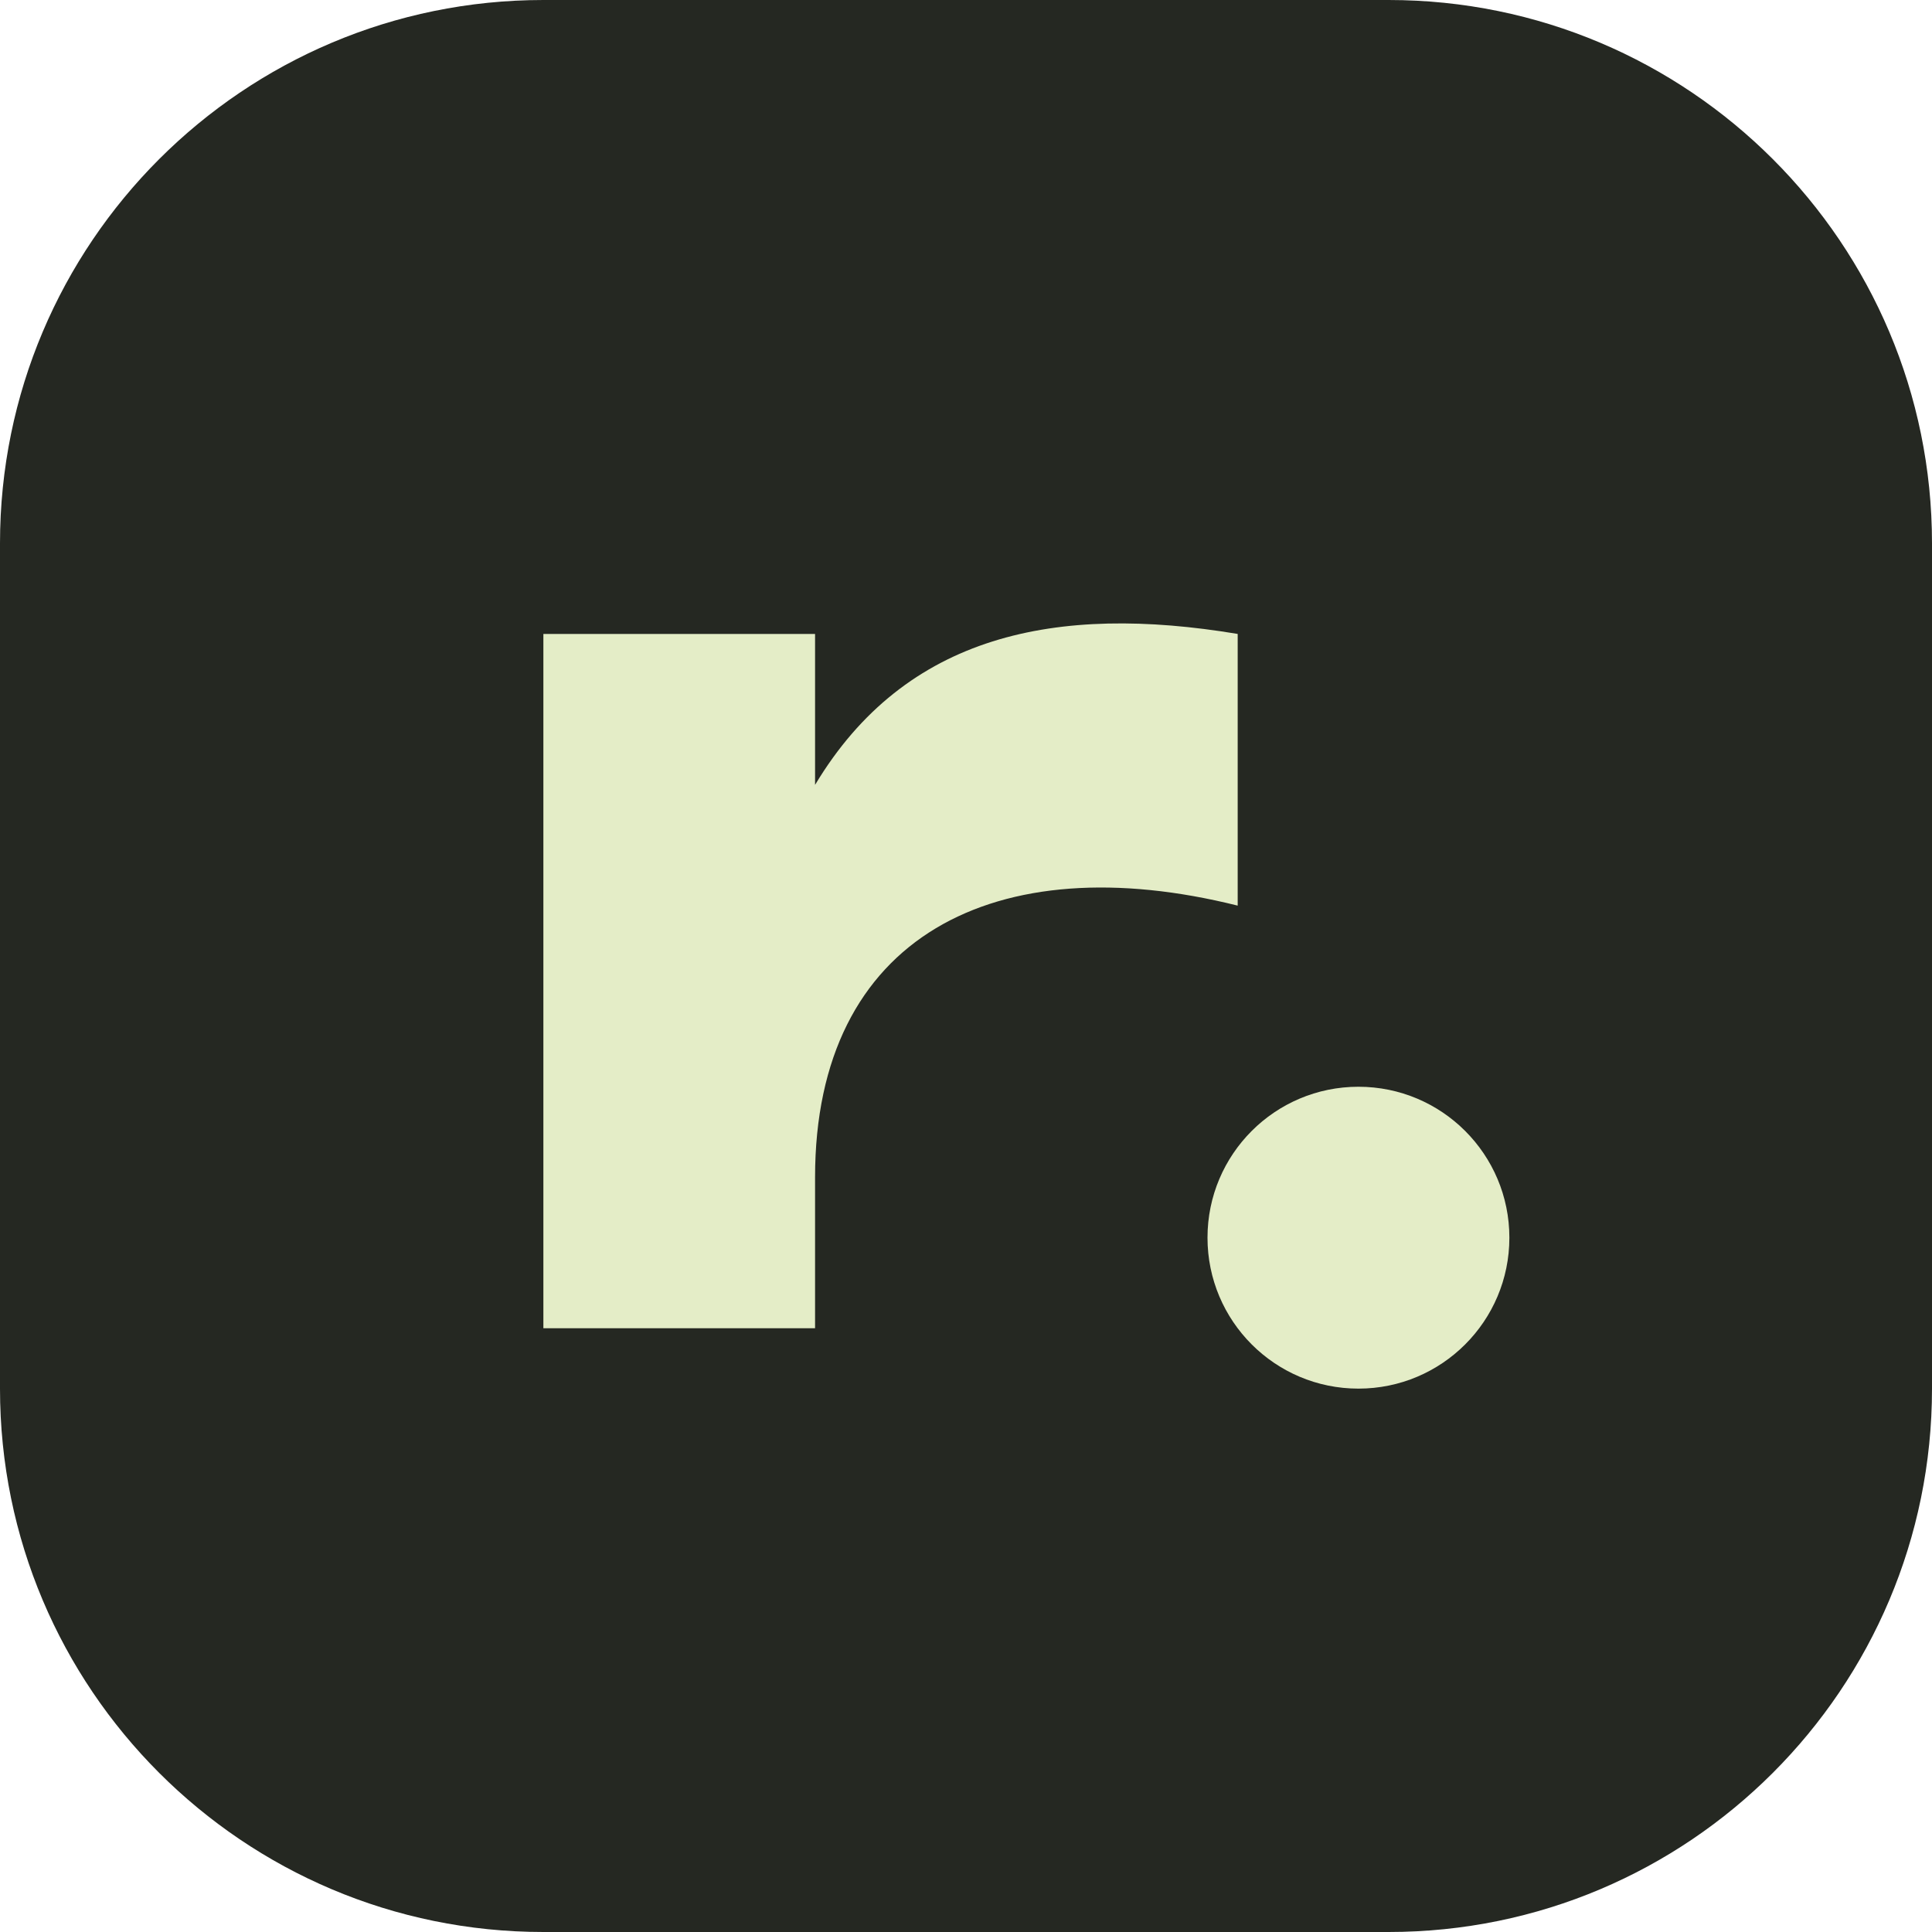
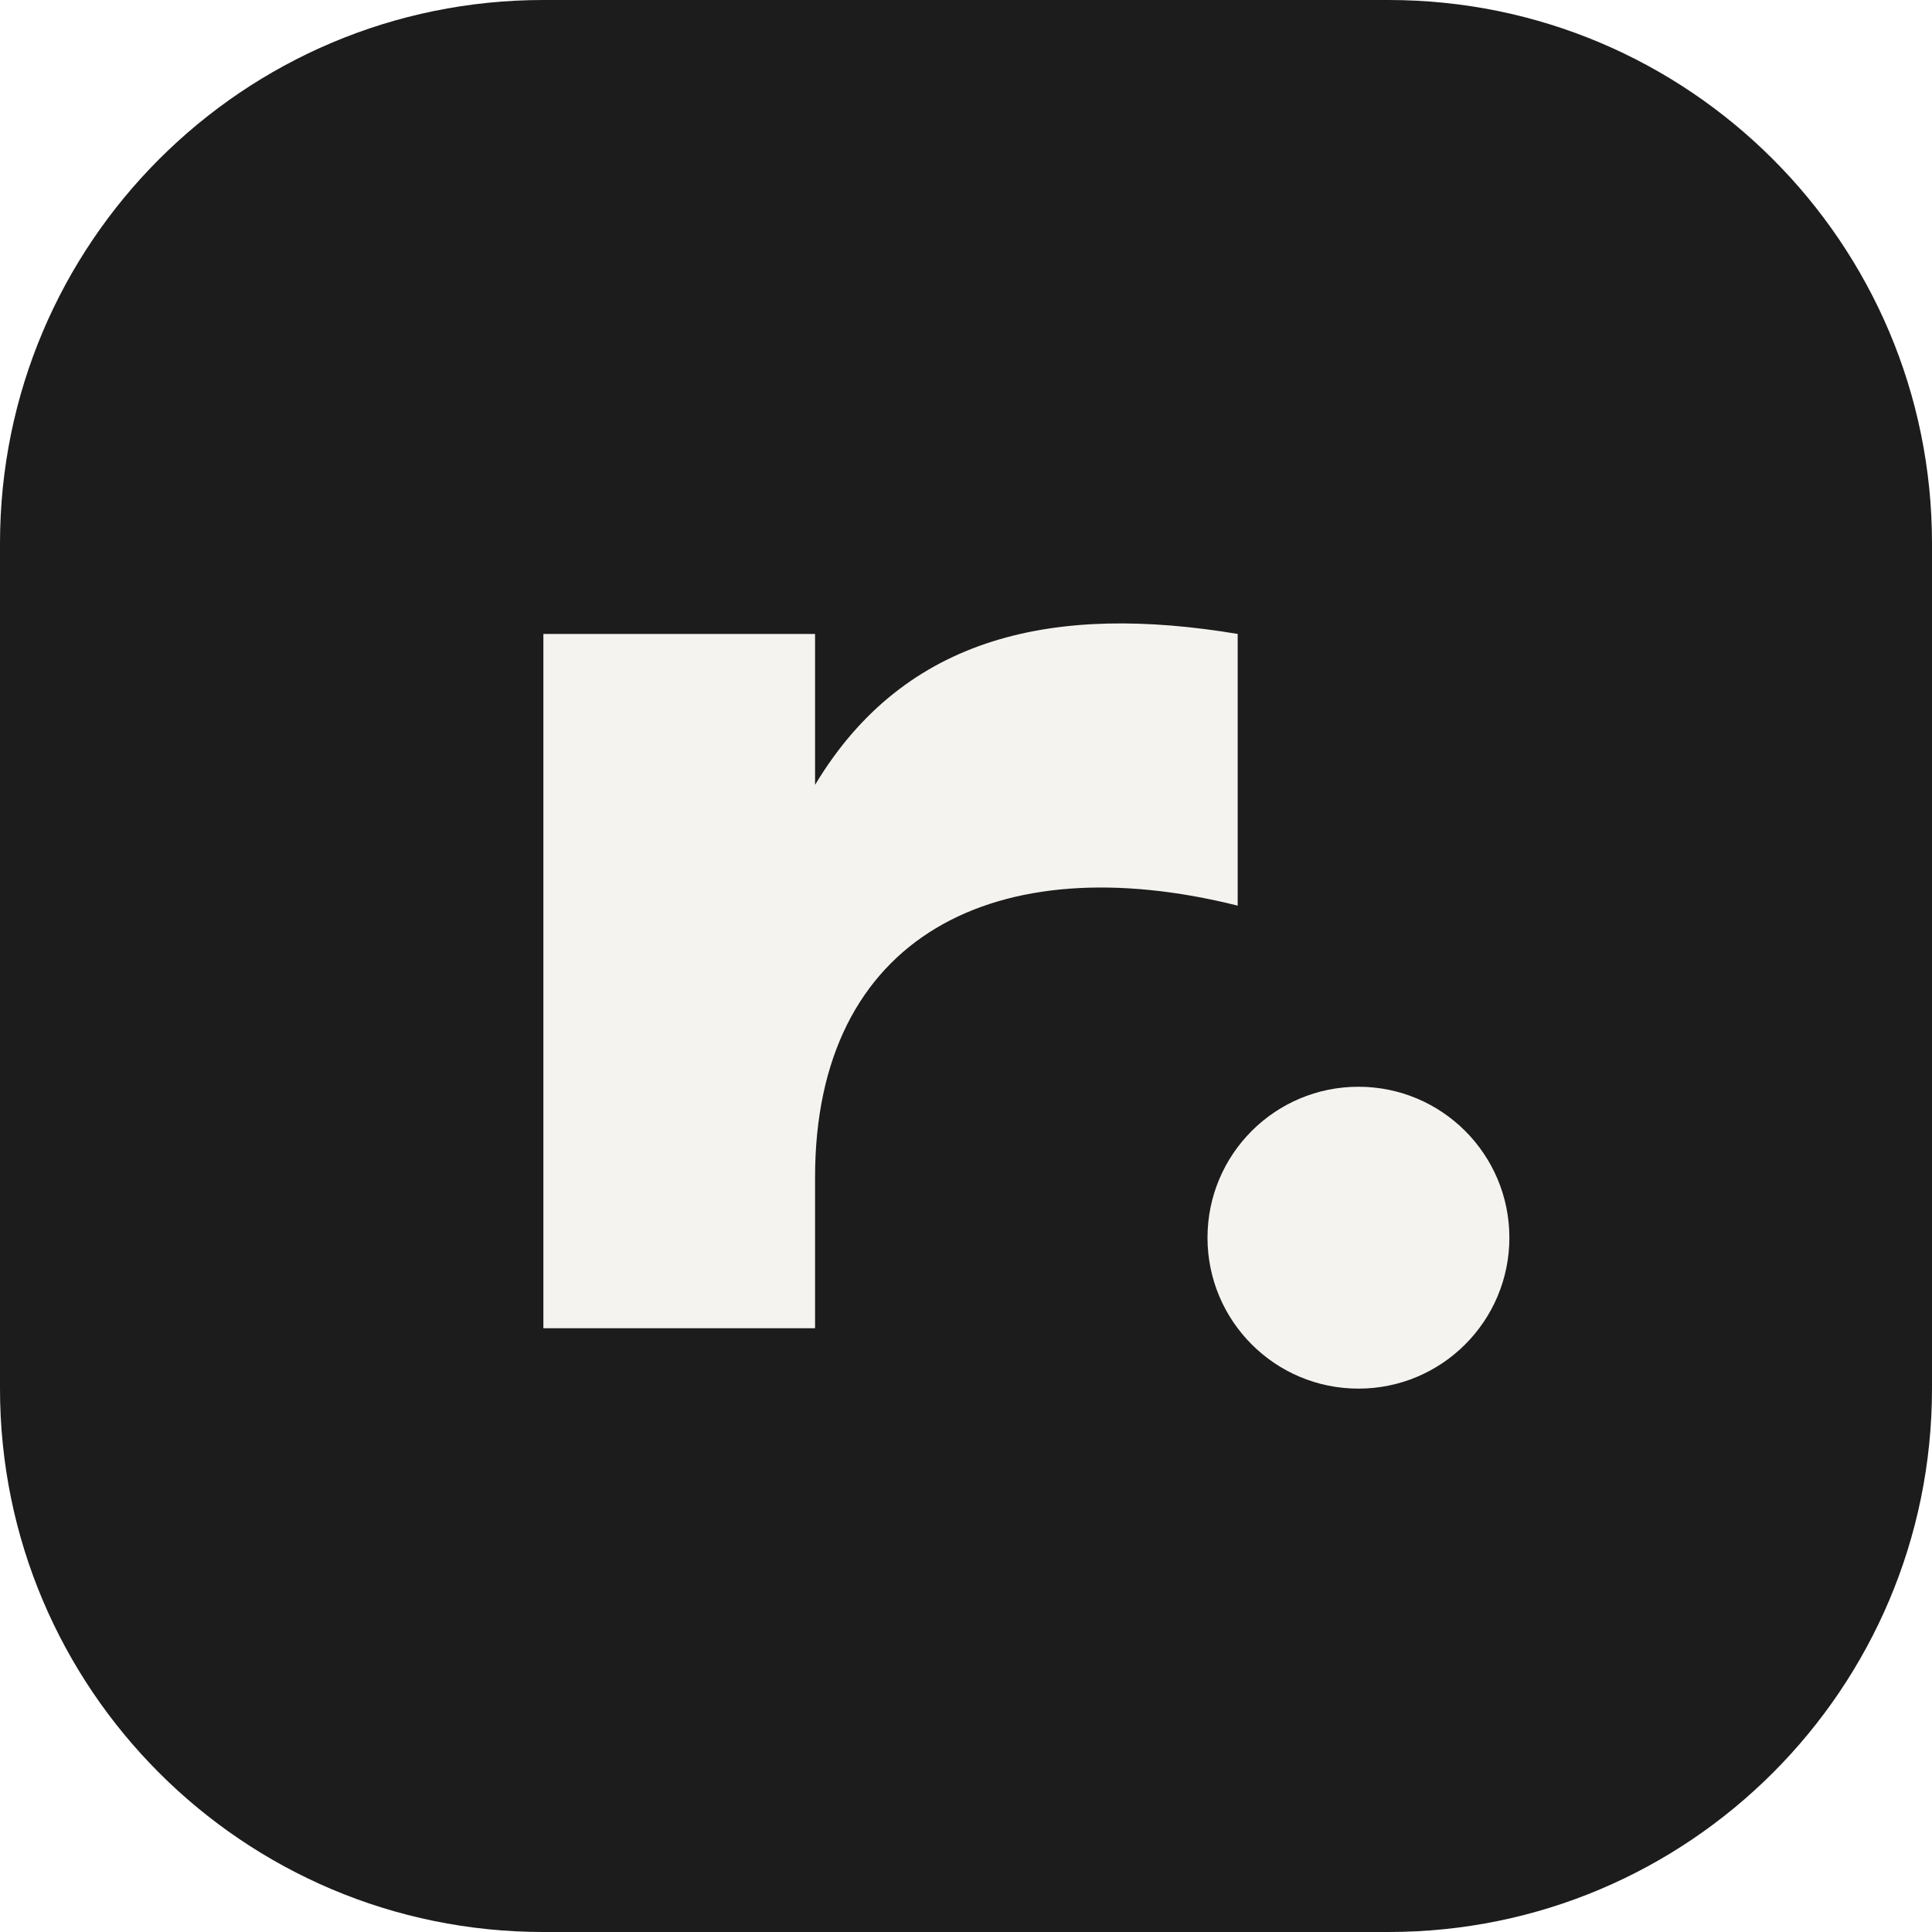
<svg xmlns="http://www.w3.org/2000/svg" viewBox="0 0 64 64">
-   <rect width="64" height="64" rx="18" fill="#252822" />
-   <path d="M18 44V21h9v5c3-5 8-6 14-5v9c-8-2-14 1-14 9v5Z" fill="#e4edc7" />
-   <circle cx="45" cy="41" r="5" fill="#e4edc7" />
+   <rect width="64" height="64" rx="18" fill="#1c1c1c" />
+   <path d="M18 44V21h9v5c3-5 8-6 14-5v9c-8-2-14 1-14 9v5Z" fill="#f5f3ef" />
+   <circle cx="45" cy="41" r="5" fill="#f5f3ef" />
</svg>
